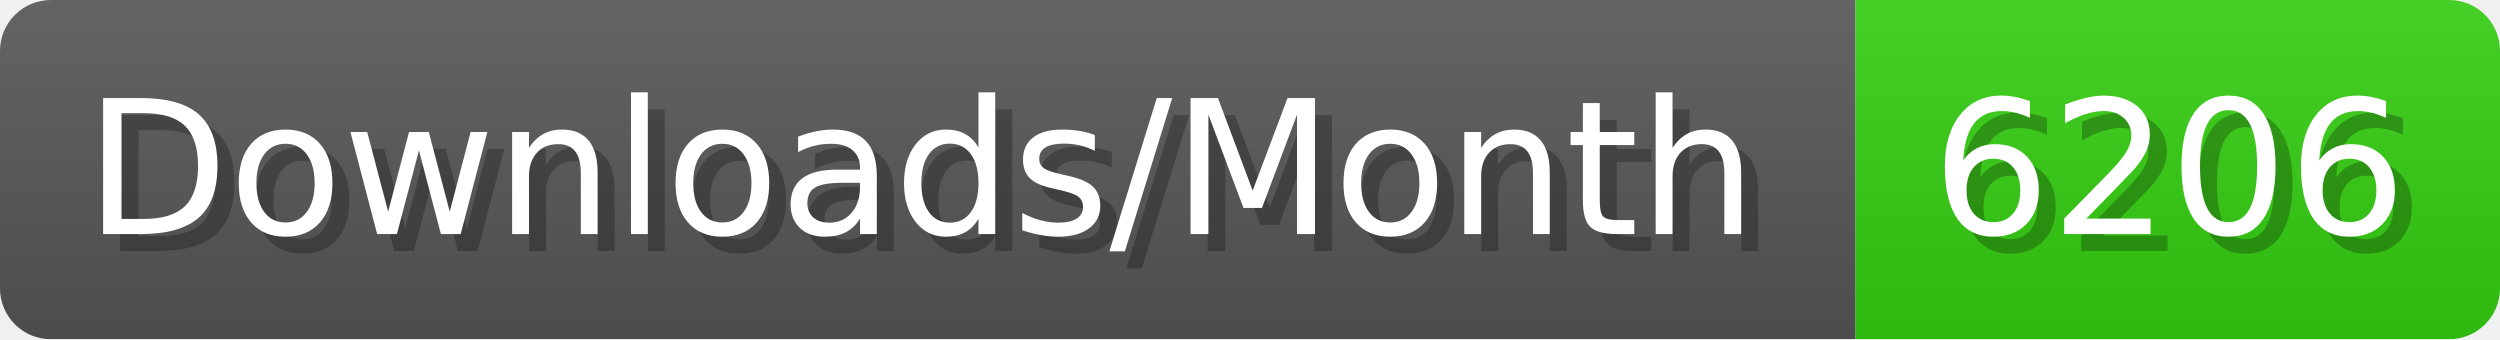
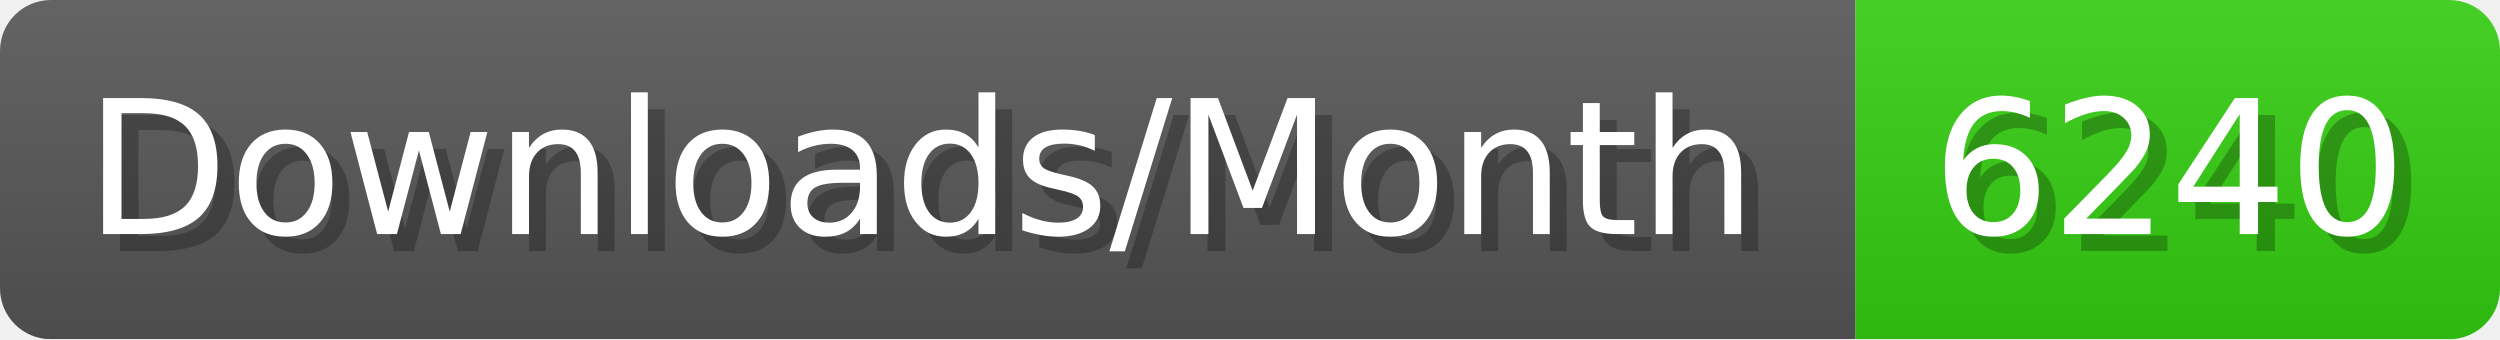
- <svg xmlns="http://www.w3.org/2000/svg" width="147.4" height="20" viewBox="0 0 1474 200" role="img" aria-label="Downloads/Month: 6206">
+ <svg xmlns="http://www.w3.org/2000/svg" width="147.4" height="20" viewBox="0 0 1474 200" role="img" aria-label="Downloads/Month: 6240">
  <linearGradient id="YlXUI" x2="0" y2="100%">
    <stop offset="0" stop-opacity=".1" stop-color="#EEE" />
    <stop offset="1" stop-opacity=".1" />
  </linearGradient>
  <mask id="JHhop">
    <rect width="1474" height="200" rx="30" fill="#FFF" />
  </mask>
  <g mask="url(#JHhop)">
    <rect width="1094" height="200" fill="#555" />
    <rect width="380" height="200" fill="#3C1" x="1094" />
    <rect width="1474" height="200" fill="url(#YlXUI)" />
  </g>
  <g aria-hidden="true" fill="#fff" text-anchor="start" font-family="Verdana,DejaVu Sans,sans-serif" font-size="110">
    <text x="60" y="148" textLength="994" fill="#000" opacity="0.25">Downloads/Month</text>
    <text x="50" y="138" textLength="994">Downloads/Month</text>
-     <text x="1149" y="148" textLength="280" fill="#000" opacity="0.25">6206</text>
-     <text x="1139" y="138" textLength="280">6206</text>
+     <text x="1149" y="148" textLength="280" fill="#000" opacity="0.25">6240</text>
+     <text x="1139" y="138" textLength="280">6240</text>
  </g>
</svg>
